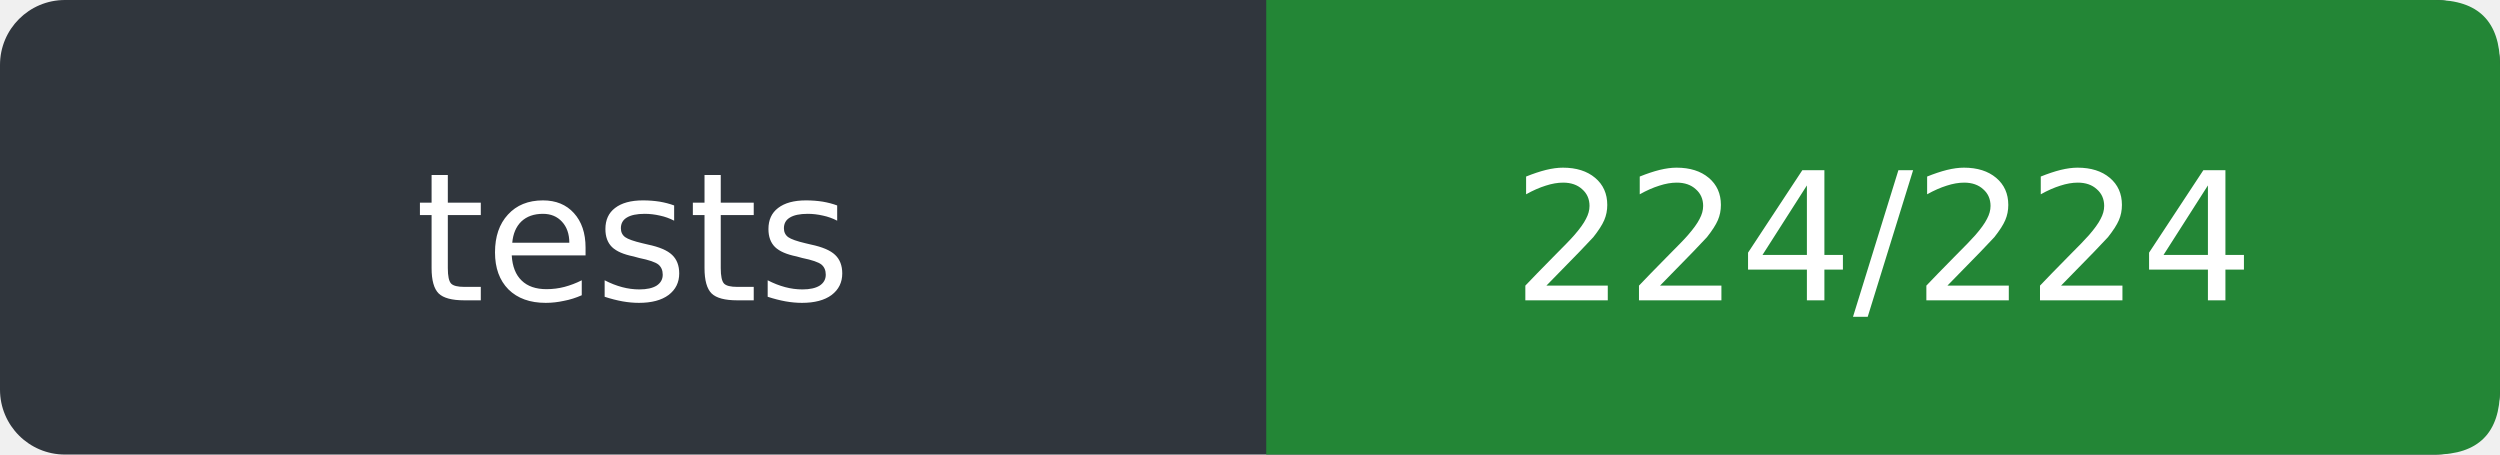
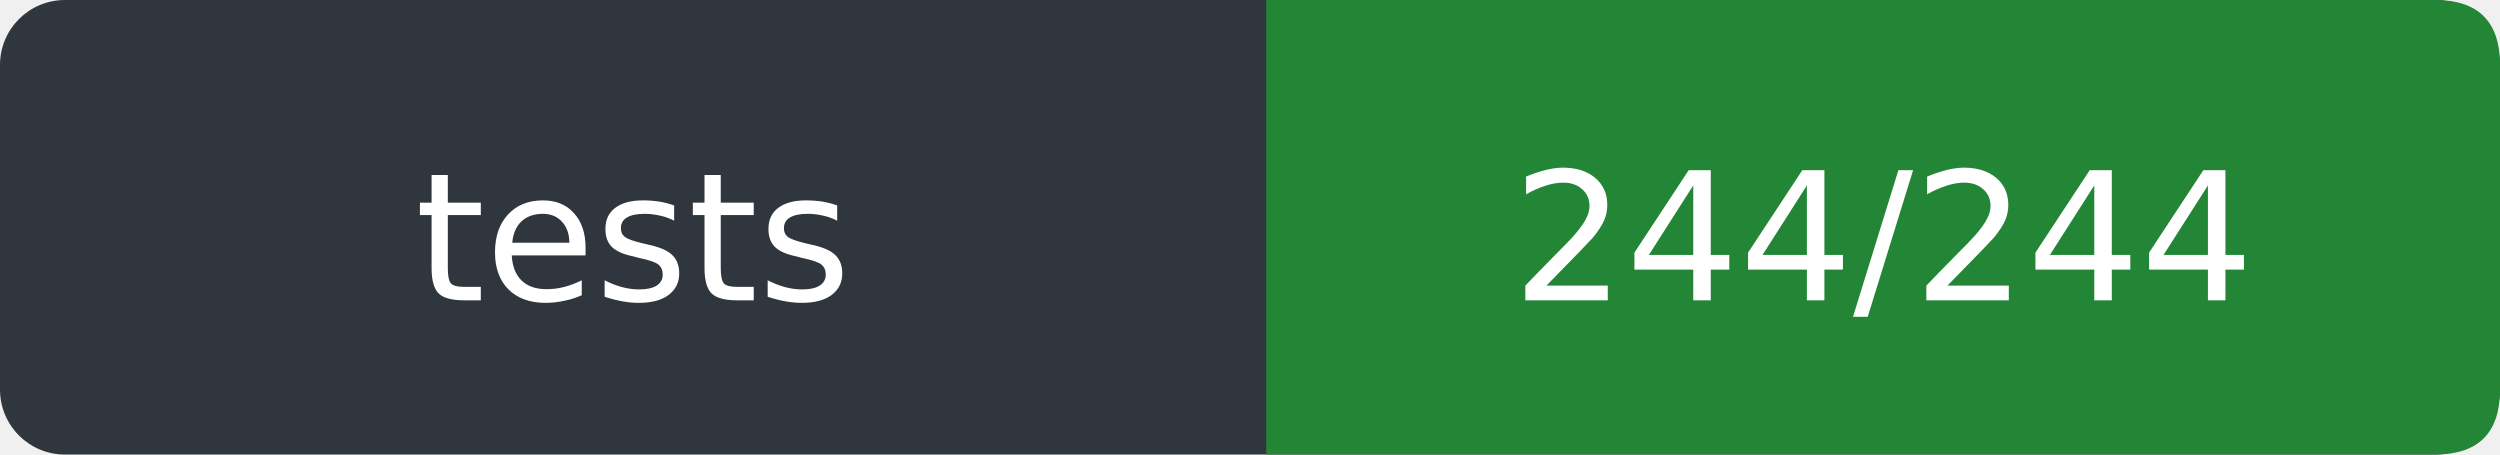
- <svg xmlns="http://www.w3.org/2000/svg" width="154" height="28" viewBox="0 0 154 28" role="img" aria-label="tests: 224/224">
+ <svg xmlns="http://www.w3.org/2000/svg" width="154" height="28" viewBox="0 0 154 28" role="img" aria-label="tests: 244/244">
  <rect width="154" height="28" rx="4" fill="#30363d" />
  <path d="M78 0 H150 Q154 0 154 4 V24 Q154 28 150 28 H78 Z" fill="#238636" />
  <text x="39" y="18.5" text-anchor="middle" font-family="Verdana, DejaVu Sans, sans-serif" font-size="11" fill="#ffffff">tests</text>
-   <text x="116" y="18.5" text-anchor="middle" font-family="Verdana, DejaVu Sans, sans-serif" font-size="11" fill="#ffffff">224/224</text>
+   <text x="116" y="18.5" text-anchor="middle" font-family="Verdana, DejaVu Sans, sans-serif" font-size="11" fill="#ffffff">244/244</text>
</svg>
